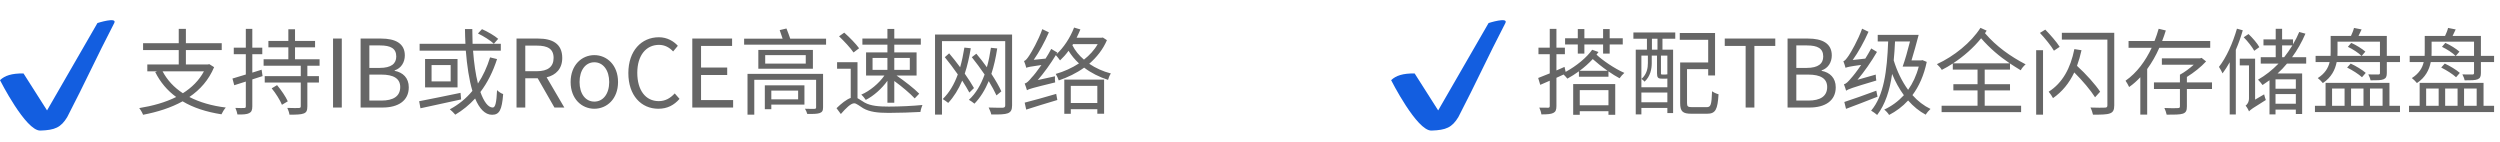
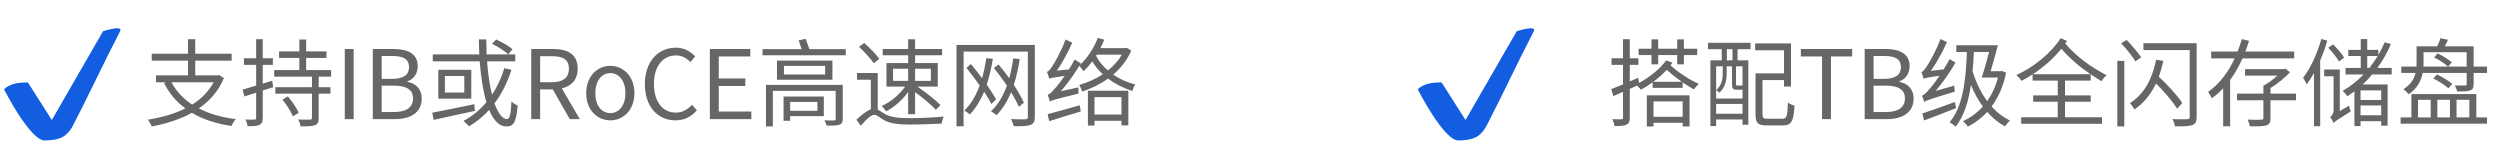
- <svg xmlns="http://www.w3.org/2000/svg" width="372" height="21" viewBox="0 0 372 21" fill="none">
-   <path opacity="0.6" d="M30.348 10.61H24.188C24.888 11.926 25.896 13.018 27.212 13.872C28.542 13.032 29.62 11.968 30.348 10.61ZM31.146 9.546L31.86 9.994C31.062 11.898 29.788 13.34 28.178 14.432C29.704 15.216 31.51 15.748 33.596 16C33.372 16.252 33.092 16.7 32.952 17.008C30.698 16.658 28.752 16.028 27.17 15.076C25.434 16.042 23.404 16.672 21.29 17.078C21.192 16.798 20.912 16.322 20.716 16.084C22.704 15.762 24.594 15.244 26.218 14.432C24.888 13.466 23.852 12.234 23.096 10.722L23.404 10.61H21.92V9.588H26.596V7.446H21.29V6.424H26.596V4.296H27.66V6.424H32.994V7.446H27.66V9.588H30.936L31.146 9.546ZM38.93 10.372L39.07 11.324L37.544 11.814V15.818C37.544 16.392 37.418 16.672 37.068 16.84C36.746 17.008 36.214 17.05 35.332 17.036C35.29 16.77 35.164 16.35 35.024 16.056C35.626 16.084 36.172 16.084 36.326 16.07C36.508 16.07 36.578 16.014 36.578 15.818V12.136C35.962 12.346 35.374 12.528 34.856 12.682L34.59 11.688C35.136 11.534 35.822 11.324 36.578 11.086V8.062H34.786V7.096H36.578V4.296H37.544V7.096H39.028V8.062H37.544V10.806L38.93 10.372ZM40.428 13.144L41.226 12.668C41.842 13.396 42.528 14.404 42.822 15.076L41.954 15.594C41.688 14.922 41.03 13.872 40.428 13.144ZM47.554 9.784H45.734V11.324H47.456V12.276H45.734V15.804C45.734 16.448 45.608 16.728 45.202 16.882C44.782 17.05 44.11 17.064 43.074 17.064C43.032 16.756 42.892 16.35 42.752 16.056C43.536 16.084 44.278 16.084 44.488 16.07C44.684 16.056 44.754 16 44.754 15.804V12.276H39.392V11.324H44.754V9.784H39.224V8.818H42.906V7.04H39.938V6.088H42.906V4.352H43.9V6.088H46.882V7.04H43.9V8.818H47.554V9.784ZM49.556 16V5.738H50.858V16H49.556ZM53.658 16V5.738H56.71C58.796 5.738 60.238 6.438 60.238 8.244C60.238 9.266 59.692 10.162 58.726 10.47V10.54C59.958 10.778 60.826 11.59 60.826 12.99C60.826 15.006 59.23 16 56.934 16H53.658ZM54.96 10.106H56.486C58.25 10.106 58.964 9.448 58.964 8.412C58.964 7.208 58.138 6.76 56.542 6.76H54.96V10.106ZM54.96 14.964H56.752C58.516 14.964 59.552 14.334 59.552 12.948C59.552 11.674 58.544 11.1 56.752 11.1H54.96V14.964ZM74.129 5.78L73.485 6.508C72.995 6.032 71.973 5.388 71.119 4.982L71.721 4.338C72.575 4.716 73.611 5.318 74.129 5.78ZM68.529 13.816L68.613 14.796C66.471 15.258 64.189 15.748 62.565 16.112L62.369 15.062C63.881 14.768 66.261 14.292 68.529 13.816ZM67.059 12.108V9.686H64.217V12.108H67.059ZM63.251 8.776H68.081V13.004H63.251V8.776ZM72.925 8.538L73.961 8.79C73.359 10.666 72.533 12.304 71.483 13.69C72.001 15.132 72.631 16 73.317 16C73.709 16 73.877 15.272 73.961 13.41C74.199 13.662 74.577 13.9 74.871 13.998C74.689 16.392 74.297 17.078 73.219 17.078C72.169 17.078 71.329 16.168 70.699 14.656C69.831 15.608 68.851 16.406 67.745 17.064C67.577 16.854 67.171 16.448 66.933 16.266C68.249 15.566 69.369 14.642 70.293 13.522C69.803 11.884 69.495 9.812 69.313 7.544H62.439V6.522H69.257C69.215 5.794 69.201 5.066 69.187 4.324H70.279C70.279 5.08 70.293 5.808 70.321 6.522H74.521V7.544H70.391C70.531 9.392 70.769 11.072 71.119 12.43C71.875 11.282 72.477 9.994 72.925 8.538ZM78.161 6.788V10.596H79.883C81.493 10.596 82.375 9.952 82.375 8.622C82.375 7.264 81.493 6.788 79.883 6.788H78.161ZM83.971 16H82.501L80.009 11.646H78.161V16H76.859V5.738H80.079C82.165 5.738 83.663 6.48 83.663 8.622C83.663 10.218 82.739 11.17 81.339 11.506L83.971 16ZM88.437 16.182C86.575 16.182 84.909 14.726 84.909 12.206C84.909 9.672 86.575 8.202 88.437 8.202C90.299 8.202 91.965 9.672 91.965 12.206C91.965 14.726 90.299 16.182 88.437 16.182ZM88.437 15.118C89.753 15.118 90.649 13.956 90.649 12.206C90.649 10.456 89.753 9.266 88.437 9.266C87.121 9.266 86.239 10.456 86.239 12.206C86.239 13.956 87.121 15.118 88.437 15.118ZM97.963 16.182C95.415 16.182 93.498 14.208 93.498 10.876C93.498 7.558 95.444 5.542 98.047 5.542C99.293 5.542 100.274 6.158 100.862 6.816L100.162 7.656C99.629 7.082 98.944 6.676 98.061 6.676C96.115 6.676 94.828 8.272 94.828 10.834C94.828 13.424 96.059 15.048 98.019 15.048C98.999 15.048 99.742 14.614 100.4 13.9L101.114 14.712C100.302 15.65 99.293 16.182 97.963 16.182ZM103.013 16V5.738H108.935V6.83H104.315V10.05H108.207V11.156H104.315V14.894H109.089V16H103.013ZM118.762 13.48H114.772V14.782H118.762V13.48ZM119.7 12.696V15.566H114.772V16.252H113.806V12.696H119.7ZM122.472 10.988V15.972C122.472 16.476 122.346 16.686 121.968 16.826C121.604 16.952 121.002 16.966 120.12 16.952C120.064 16.714 119.91 16.392 119.784 16.182C120.386 16.21 121.03 16.196 121.198 16.196C121.38 16.182 121.436 16.14 121.436 15.972V11.87H112.238V17.064H111.23V10.988H122.472ZM119.896 9.462V8.202H113.862V9.462H119.896ZM112.84 7.432H120.96V10.232H112.84V7.432ZM117.586 5.752H122.92V6.648H110.726V5.752H116.452C116.326 5.346 116.158 4.87 116.018 4.478L117.026 4.24C117.222 4.716 117.432 5.304 117.586 5.752ZM129.836 8.622V10.4H132.048V8.622H129.836ZM135.38 8.622H133.07V10.4H135.38V8.622ZM132.048 15.286V12.024C131.208 13.2 129.99 14.278 128.828 14.866C128.674 14.628 128.38 14.264 128.156 14.082C129.416 13.55 130.802 12.402 131.6 11.24H128.87V7.796H132.048V6.648H128.324V5.738H132.048V4.31H133.07V5.738H137.018V6.648H133.07V7.796H136.388V11.24H133.406C134.638 12.094 136.038 13.172 136.78 13.942L136.108 14.642C135.464 13.942 134.232 12.892 133.07 12.052V15.286H132.048ZM127.834 7.18L127.008 7.81C126.574 7.152 125.622 6.144 124.852 5.402L125.622 4.856C126.406 5.542 127.372 6.536 127.834 7.18ZM127.596 9.252V14.614C127.89 14.754 128.184 14.992 128.674 15.272C129.57 15.762 130.76 15.86 132.258 15.86C133.854 15.86 135.898 15.762 137.256 15.622C137.144 15.888 136.99 16.364 136.962 16.658C135.954 16.728 133.546 16.798 132.23 16.798C130.606 16.798 129.402 16.658 128.45 16.112C127.876 15.762 127.428 15.37 127.106 15.37C126.602 15.37 125.874 16.098 125.118 16.966L124.474 16.098C125.216 15.384 125.944 14.796 126.588 14.572V10.232H124.558V9.252H127.596ZM144.928 13.102L144.242 13.774C143.976 13.27 143.598 12.654 143.178 11.996C142.618 13.312 141.932 14.418 141.092 15.314C140.938 15.174 140.504 14.88 140.28 14.74C141.246 13.802 141.988 12.556 142.52 11.072C141.904 10.19 141.218 9.28 140.588 8.51L141.232 7.936C141.778 8.566 142.338 9.294 142.87 10.008C143.136 9.084 143.332 8.118 143.5 7.082L144.452 7.18C144.228 8.538 143.934 9.812 143.556 10.96C144.102 11.744 144.592 12.5 144.928 13.102ZM149.002 13.592L148.274 14.194C147.994 13.592 147.602 12.85 147.126 12.066C146.566 13.396 145.88 14.516 144.998 15.426C144.816 15.272 144.41 14.978 144.172 14.852C145.208 13.914 145.95 12.626 146.51 11.086C145.908 10.204 145.236 9.294 144.606 8.51L145.278 7.992C145.81 8.608 146.342 9.308 146.846 10.008C147.112 9.098 147.294 8.132 147.448 7.11L148.386 7.208C148.176 8.58 147.896 9.84 147.518 10.988C148.134 11.926 148.666 12.85 149.002 13.592ZM150.598 5.136V15.692C150.598 16.35 150.416 16.672 149.968 16.854C149.52 17.022 148.764 17.05 147.504 17.036C147.448 16.742 147.252 16.294 147.112 16C148.036 16.042 148.946 16.028 149.212 16.028C149.464 16.014 149.576 15.93 149.576 15.692V6.116H140.168V17.05H139.132V5.136H150.598ZM152.698 16.308L152.474 15.272C153.636 14.992 155.414 14.474 157.164 13.97L157.332 14.88C155.694 15.37 153.986 15.888 152.698 16.308ZM163.282 12.78H159.334V15.328H163.282V12.78ZM158.368 16.938V11.842H164.29V16.924H163.282V16.252H159.334V16.938H158.368ZM159.67 6.564L159.572 6.732C159.978 7.544 160.566 8.258 161.294 8.874C162.12 8.216 162.834 7.46 163.338 6.564H159.67ZM164.108 5.584L164.71 5.976C164.122 7.362 163.184 8.524 162.078 9.49C163.002 10.12 164.108 10.624 165.298 10.932C165.116 11.184 164.948 11.604 164.878 11.884C163.576 11.464 162.344 10.848 161.322 10.064C160.174 10.89 158.858 11.52 157.542 11.968C157.458 11.688 157.248 11.226 157.094 11.002C158.312 10.652 159.502 10.12 160.552 9.434C159.936 8.874 159.418 8.23 158.998 7.558C158.606 8.104 158.172 8.58 157.738 8.986C157.598 8.804 157.304 8.398 157.108 8.202C156.296 9.532 155.358 10.834 154.42 11.912L156.982 11.352C156.954 11.618 156.968 12.038 157.01 12.262C153.566 13.102 153.104 13.242 152.81 13.424C152.754 13.214 152.586 12.71 152.474 12.43C152.768 12.374 153.104 12.038 153.524 11.52C153.79 11.268 154.35 10.554 154.966 9.672C153.244 9.91 152.908 9.994 152.712 10.092C152.656 9.868 152.502 9.364 152.376 9.084C152.614 9.014 152.866 8.706 153.174 8.23C153.482 7.768 154.518 6.004 155.092 4.338L156.072 4.814C155.456 6.242 154.63 7.74 153.818 8.902L155.582 8.72C155.89 8.244 156.17 7.754 156.422 7.278L157.332 7.824L157.178 8.09C158.256 7.11 159.236 5.64 159.824 4.1L160.762 4.38C160.594 4.786 160.398 5.22 160.202 5.612H163.912L164.108 5.584Z" fill="black" />
-   <path opacity="0.6" d="M234.775 7.978V6.62H232.885V5.696H234.775V4.324H235.755V5.696H238.541V4.324H239.521V5.696H241.467V6.62H239.521V7.978H238.541V6.62H235.755V7.978H234.775ZM239.339 13.41H235.069V15.664H239.339V13.41ZM234.089 17.078V12.514H240.347V17.078H239.339V16.546H235.069V17.078H234.089ZM235.041 10.54H239.213C238.373 9.952 237.575 9.308 237.001 8.79C236.427 9.406 235.769 10.008 235.041 10.54ZM236.917 7.404L237.855 7.74C237.757 7.866 237.659 8.006 237.561 8.132C238.499 9.014 240.249 10.204 241.705 10.848C241.481 11.03 241.159 11.394 240.991 11.646C240.459 11.366 239.885 11.002 239.339 10.624V11.422H234.943V10.61C234.397 11.002 233.823 11.38 233.221 11.702C233.109 11.548 232.871 11.282 232.661 11.086L231.597 11.576V15.776C231.597 16.364 231.471 16.644 231.121 16.812C230.785 16.98 230.253 17.022 229.357 17.022C229.329 16.742 229.189 16.308 229.049 16.014C229.651 16.028 230.197 16.028 230.351 16.028C230.533 16.028 230.603 15.972 230.603 15.762V12.01L229.189 12.626L228.881 11.604C229.371 11.422 229.959 11.184 230.603 10.918V8.062H228.923V7.096H230.603V4.296H231.597V7.096H232.857V8.062H231.597V10.484C231.989 10.302 232.409 10.134 232.801 9.952L232.969 10.694C234.607 9.798 236.091 8.566 236.917 7.404ZM246.633 7.39V5.766H245.807V7.39H246.633ZM248.103 11.086V8.272H247.151V10.89C247.151 11.072 247.165 11.086 247.347 11.086H247.851C247.991 11.086 248.033 11.086 248.047 11.044L248.103 11.086ZM244.239 15.216H248.103V13.774H244.239V15.216ZM245.205 8.272H244.239V12.99H248.103V11.688C248.061 11.702 248.005 11.702 247.949 11.702H247.277C246.731 11.702 246.563 11.562 246.563 10.89V8.272H245.779V9.392C245.779 10.246 245.583 11.352 244.715 12.15C244.617 12.024 244.379 11.814 244.253 11.744C245.065 11.03 245.205 10.12 245.205 9.378V8.272ZM243.049 5.766V4.828H249.279V5.766H247.375V7.39H248.957V16.826H248.103V16.056H244.239V17.022H243.399V7.39H245.065V5.766H243.049ZM251.799 15.944H253.955C254.571 15.944 254.683 15.594 254.753 13.578C254.991 13.76 255.425 13.956 255.719 14.026C255.579 16.294 255.285 16.924 254.011 16.924H251.687C250.399 16.924 250.007 16.602 250.007 15.328V9.294H254.179V5.92H249.951V4.912H255.201V11.226H254.179V10.288H251.029V15.328C251.029 15.846 251.155 15.944 251.799 15.944ZM259.751 16V6.83H256.643V5.738H264.161V6.83H261.053V16H259.751ZM265.99 16V5.738H269.042C271.128 5.738 272.57 6.438 272.57 8.244C272.57 9.266 272.024 10.162 271.058 10.47V10.54C272.29 10.778 273.158 11.59 273.158 12.99C273.158 15.006 271.562 16 269.266 16H265.99ZM267.292 10.106H268.818C270.582 10.106 271.296 9.448 271.296 8.412C271.296 7.208 270.47 6.76 268.874 6.76H267.292V10.106ZM267.292 14.964H269.084C270.848 14.964 271.884 14.334 271.884 12.948C271.884 11.674 270.876 11.1 269.084 11.1H267.292V14.964ZM276.395 11.87L279.111 11.1C279.111 11.38 279.153 11.758 279.195 11.982C275.485 13.088 275.009 13.27 274.701 13.494C274.645 13.284 274.491 12.822 274.379 12.542C274.673 12.486 275.023 12.15 275.457 11.618C275.723 11.338 276.311 10.596 276.941 9.658C275.163 9.896 274.827 9.994 274.617 10.092C274.561 9.868 274.407 9.392 274.295 9.112C274.533 9.056 274.785 8.706 275.107 8.244C275.415 7.782 276.479 5.976 277.081 4.268L278.033 4.73C277.375 6.214 276.535 7.74 275.681 8.93L277.557 8.72C277.865 8.23 278.159 7.712 278.439 7.208L279.293 7.726C278.439 9.196 277.417 10.652 276.395 11.87ZM279.195 13.494L279.377 14.39C277.739 15.048 275.989 15.706 274.687 16.196L274.435 15.174C275.625 14.796 277.431 14.138 279.195 13.494ZM284.207 6.172H281.981C281.939 7.152 281.869 8.104 281.785 8.986C282.275 10.582 283.003 12.108 283.927 13.368C284.613 12.402 285.159 11.254 285.509 9.91H283.115C283.465 8.93 283.885 7.474 284.207 6.172ZM286.055 8.944L286.699 9.21C286.279 11.226 285.537 12.864 284.571 14.152C285.355 15.034 286.265 15.734 287.259 16.21C287.035 16.406 286.713 16.784 286.545 17.064C285.565 16.546 284.697 15.818 283.927 14.95C283.087 15.874 282.121 16.574 281.099 17.106C280.959 16.854 280.595 16.462 280.371 16.308C281.463 15.804 282.443 15.09 283.297 14.166C282.611 13.228 282.023 12.164 281.547 11.002C281.183 13.494 280.525 15.538 279.321 17.106C279.153 16.938 278.663 16.602 278.425 16.462C280.315 14.236 280.791 10.624 280.959 6.172H279.405V5.192H285.495C285.187 6.396 284.781 7.838 284.431 8.986H285.873L286.055 8.944ZM290.619 9.42H299.047C297.507 8.384 296.107 7.208 294.791 5.696C293.657 7.11 292.187 8.398 290.619 9.42ZM299.089 10.358H295.323V12.528H299.089V13.452H295.323V15.734H300.741V16.686H288.911V15.734H294.259V13.452H290.661V12.528H294.259V10.358H290.577V9.448C290.045 9.812 289.485 10.12 288.939 10.4C288.785 10.12 288.477 9.784 288.211 9.546C290.745 8.384 293.293 6.34 294.693 4.142L295.617 4.562C295.533 4.688 295.449 4.814 295.365 4.94C297.087 6.942 299.145 8.384 301.413 9.574C301.147 9.798 300.839 10.148 300.685 10.456C300.139 10.12 299.607 9.798 299.089 9.448V10.358ZM306.481 6.97L305.627 7.544C305.221 6.844 304.311 5.71 303.541 4.898L304.339 4.408C305.095 5.178 306.047 6.27 306.481 6.97ZM302.981 17.064V7.474H304.003V17.064H302.981ZM312.501 13.648L311.745 14.474C311.115 13.466 309.855 11.968 308.651 10.778C307.895 12.374 306.859 13.648 305.487 14.6C305.375 14.362 305.053 13.886 304.843 13.648C306.901 12.346 308.091 10.162 308.665 7.306L309.729 7.474C309.547 8.286 309.323 9.07 309.057 9.798C310.401 11.016 311.815 12.598 312.501 13.648ZM314.601 4.884V15.678C314.601 16.35 314.433 16.7 313.971 16.868C313.509 17.05 312.683 17.064 311.437 17.064C311.381 16.77 311.213 16.28 311.059 16C311.997 16.042 312.949 16.028 313.229 16.014C313.481 16.014 313.579 15.916 313.579 15.678V5.892H306.803V4.884H314.601ZM328.881 7.11H321.307C320.817 8.23 320.215 9.294 319.501 10.274V17.05H318.479V11.492C317.975 12.024 317.429 12.528 316.813 12.948C316.701 12.696 316.449 12.248 316.281 12.01C317.989 10.82 319.263 9.042 320.173 7.11H316.729V6.102H320.593C320.831 5.5 321.041 4.884 321.209 4.282L322.273 4.534C322.105 5.066 321.937 5.584 321.727 6.102H328.881V7.11ZM329.147 12.262V13.242H325.409V15.832C325.409 16.448 325.283 16.742 324.821 16.91C324.359 17.064 323.589 17.064 322.399 17.064C322.343 16.77 322.203 16.378 322.063 16.07C322.987 16.112 323.827 16.112 324.065 16.084C324.317 16.07 324.373 16.014 324.373 15.818V13.242H320.509V12.262H324.373V11.114C325.059 10.75 325.815 10.176 326.431 9.63H321.685V8.678H327.383L327.593 8.608L328.265 9.14C327.509 9.966 326.431 10.82 325.409 11.45V12.262H329.147ZM336.189 7.012L335.433 7.558C335.139 7.012 334.467 6.158 333.865 5.542L334.579 5.066C335.181 5.64 335.895 6.452 336.189 7.012ZM332.857 4.268L333.725 4.506C333.445 5.5 333.095 6.48 332.689 7.418V17.036H331.779V9.266C331.429 9.882 331.079 10.428 330.715 10.918C330.617 10.694 330.351 10.19 330.183 9.952C331.289 8.538 332.241 6.41 332.857 4.268ZM335.559 14.824L336.903 14.04C336.959 14.32 337.085 14.684 337.155 14.88C335.181 16.098 334.859 16.336 334.649 16.574C334.565 16.336 334.313 15.902 334.145 15.72C334.341 15.58 334.649 15.23 334.649 14.642V9.728H333.277V8.734H335.559V14.824ZM341.621 13.2V11.8H338.597V13.2H341.621ZM338.597 15.44H341.621V13.998H338.597V15.44ZM339.577 6.76V8.51H339.885C340.319 7.964 340.725 7.376 341.103 6.76H339.577ZM343.161 9.462H340.305C339.871 9.994 339.395 10.484 338.905 10.932H342.559V16.966H341.621V16.308H338.597V17.022H337.701V11.94C337.365 12.178 337.015 12.43 336.665 12.654C336.539 12.458 336.189 12.052 335.993 11.856C337.099 11.226 338.121 10.414 339.045 9.462H336.399V8.51H338.625V6.76H336.805V5.864H338.625V4.282H339.577V5.864H341.201V6.592C341.551 6.004 341.859 5.402 342.125 4.758L343.049 5.01C342.503 6.284 341.831 7.46 341.061 8.51H343.161V9.462ZM347.011 13.172V15.748H348.873V13.172H347.011ZM351.687 13.172H349.839V15.748H351.687V13.172ZM354.529 13.172H352.653V15.748H354.529V13.172ZM355.551 12.332V15.748H357.119V16.672H344.463V15.748H346.045V12.332H355.551ZM349.251 10.05L349.783 9.462C350.553 9.812 351.519 10.4 352.023 10.848L351.463 11.492C351.001 11.058 350.049 10.442 349.251 10.05ZM351.421 8.314H354.137V6.2H347.823V7.796C347.823 7.964 347.823 8.132 347.809 8.314H351.393C350.973 7.894 350.091 7.306 349.363 6.97L349.867 6.382C350.609 6.704 351.491 7.264 351.967 7.684L351.421 8.314ZM355.159 8.314H357.119V9.238H355.159V10.862C355.159 11.38 355.047 11.646 354.669 11.8C354.291 11.954 353.675 11.954 352.737 11.954C352.695 11.688 352.541 11.324 352.401 11.072C353.087 11.086 353.717 11.086 353.885 11.086C354.081 11.072 354.137 11.03 354.137 10.862V9.238H347.697C347.473 10.372 346.913 11.52 345.639 12.36C345.485 12.15 345.093 11.772 344.883 11.618C345.947 10.946 346.451 10.106 346.647 9.238H344.561V8.314H346.787C346.801 8.118 346.801 7.95 346.801 7.768V5.346H349.825C350.007 4.968 350.203 4.478 350.273 4.156L351.407 4.38C351.239 4.716 351.085 5.052 350.945 5.346H355.159V8.314ZM361.011 13.172V15.748H362.873V13.172H361.011ZM365.687 13.172H363.839V15.748H365.687V13.172ZM368.529 13.172H366.653V15.748H368.529V13.172ZM369.551 12.332V15.748H371.119V16.672H358.463V15.748H360.045V12.332H369.551ZM363.251 10.05L363.783 9.462C364.553 9.812 365.519 10.4 366.023 10.848L365.463 11.492C365.001 11.058 364.049 10.442 363.251 10.05ZM365.421 8.314H368.137V6.2H361.823V7.796C361.823 7.964 361.823 8.132 361.809 8.314H365.393C364.973 7.894 364.091 7.306 363.363 6.97L363.867 6.382C364.609 6.704 365.491 7.264 365.967 7.684L365.421 8.314ZM369.159 8.314H371.119V9.238H369.159V10.862C369.159 11.38 369.047 11.646 368.669 11.8C368.291 11.954 367.675 11.954 366.737 11.954C366.695 11.688 366.541 11.324 366.401 11.072C367.087 11.086 367.717 11.086 367.885 11.086C368.081 11.072 368.137 11.03 368.137 10.862V9.238H361.697C361.473 10.372 360.913 11.52 359.639 12.36C359.485 12.15 359.093 11.772 358.883 11.618C359.947 10.946 360.451 10.106 360.647 9.238H358.561V8.314H360.787C360.801 8.118 360.801 7.95 360.801 7.768V5.346H363.825C364.007 4.968 364.203 4.478 364.273 4.156L365.407 4.38C365.239 4.716 365.085 5.052 364.945 5.346H369.159V8.314Z" fill="black" />
-   <path d="M3.5 10.929C1.739 10.905 0.713 11.252 0 11.929C0 11.929 3.827 19.495 6 19.429C8.173 19.363 9.064 18.964 10 17.429C12.734 12.156 14.266 8.701 17 3.429C17.5 2.464 14.5 3.429 14.5 3.429L7 16.429L3.5 10.929Z" fill="#135EE0" />
-   <path d="M210.5 10.929C208.739 10.905 207.713 11.252 207 11.929C207 11.929 210.827 19.495 213 19.429C215.173 19.363 216.064 18.964 217 17.429C219.734 12.156 221.266 8.701 224 3.429C224.5 2.464 221.5 3.429 221.5 3.429L214 16.429L210.5 10.929Z" fill="#135EE0" />
+ <svg xmlns="http://www.w3.org/2000/svg" width="292" height="18" viewBox="0 0 292 18" fill="none">
+   <path opacity="0.6" d="M24.948 9.612H20.035C20.593 10.662 21.397 11.533 22.447 12.214C23.508 11.544 24.367 10.695 24.948 9.612ZM25.585 8.763L26.154 9.121C25.518 10.64 24.501 11.79 23.217 12.661C24.434 13.286 25.875 13.711 27.539 13.912C27.36 14.113 27.137 14.47 27.025 14.716C25.227 14.437 23.675 13.934 22.413 13.175C21.028 13.945 19.409 14.448 17.723 14.771C17.645 14.548 17.421 14.168 17.265 13.979C18.851 13.722 20.358 13.309 21.654 12.661C20.593 11.89 19.766 10.908 19.163 9.701L19.409 9.612H18.225V8.797H21.955V7.088H17.723V6.273H21.955V4.576H22.804V6.273H27.059V7.088H22.804V8.797H25.417L25.585 8.763ZM31.794 9.422L31.905 10.182L30.688 10.573V13.766C30.688 14.224 30.588 14.448 30.308 14.582C30.052 14.716 29.627 14.749 28.924 14.738C28.89 14.526 28.79 14.191 28.678 13.956C29.158 13.979 29.594 13.979 29.717 13.967C29.862 13.967 29.918 13.923 29.918 13.766V10.829C29.426 10.997 28.957 11.142 28.544 11.265L28.332 10.472C28.767 10.349 29.315 10.182 29.918 9.992V7.58H28.488V6.809H29.918V4.576H30.688V6.809H31.872V7.58H30.688V9.768L31.794 9.422ZM32.989 11.633L33.625 11.254C34.117 11.835 34.664 12.639 34.898 13.175L34.206 13.588C33.994 13.052 33.469 12.214 32.989 11.633ZM38.673 8.953H37.221V10.182H38.595V10.941H37.221V13.755C37.221 14.269 37.121 14.492 36.797 14.615C36.462 14.749 35.926 14.76 35.099 14.76C35.066 14.515 34.954 14.191 34.843 13.956C35.468 13.979 36.06 13.979 36.227 13.967C36.384 13.956 36.439 13.912 36.439 13.755V10.941H32.162V10.182H36.439V8.953H32.028V8.183H34.965V6.764H32.598V6.005H34.965V4.62H35.758V6.005H38.137V6.764H35.758V8.183H38.673V8.953ZM40.27 13.912V5.726H41.308V13.912H40.27ZM43.542 13.912V5.726H45.976C47.64 5.726 48.79 6.284 48.79 7.725C48.79 8.54 48.355 9.255 47.584 9.5V9.556C48.567 9.746 49.259 10.394 49.259 11.511C49.259 13.119 47.986 13.912 46.155 13.912H43.542ZM44.58 9.21H45.797C47.205 9.21 47.774 8.685 47.774 7.859C47.774 6.898 47.115 6.541 45.842 6.541H44.58V9.21ZM44.58 13.085H46.01C47.417 13.085 48.243 12.583 48.243 11.477C48.243 10.461 47.439 10.003 46.01 10.003H44.58V13.085ZM59.871 5.759L59.357 6.34C58.966 5.96 58.151 5.447 57.47 5.123L57.95 4.609C58.631 4.911 59.458 5.391 59.871 5.759ZM55.404 12.169L55.471 12.951C53.762 13.32 51.942 13.711 50.647 14.001L50.49 13.163C51.696 12.929 53.595 12.549 55.404 12.169ZM54.231 10.807V8.875H51.964V10.807H54.231ZM51.194 8.149H55.047V11.522H51.194V8.149ZM58.91 7.959L59.737 8.16C59.257 9.657 58.598 10.963 57.76 12.069C58.173 13.219 58.676 13.912 59.223 13.912C59.536 13.912 59.67 13.331 59.737 11.846C59.927 12.047 60.228 12.236 60.463 12.315C60.318 14.224 60.005 14.771 59.145 14.771C58.307 14.771 57.637 14.046 57.135 12.839C56.443 13.599 55.661 14.236 54.779 14.76C54.645 14.593 54.321 14.269 54.131 14.124C55.181 13.565 56.074 12.828 56.811 11.935C56.42 10.628 56.175 8.976 56.029 7.166H50.546V6.351H55.985C55.951 5.771 55.94 5.19 55.929 4.598H56.8C56.8 5.201 56.811 5.782 56.833 6.351H60.184V7.166H56.889C57.001 8.641 57.191 9.981 57.47 11.064C58.073 10.148 58.553 9.121 58.91 7.959ZM63.087 6.563V9.601H64.461C65.745 9.601 66.448 9.087 66.448 8.026C66.448 6.943 65.745 6.563 64.461 6.563H63.087ZM67.722 13.912H66.549L64.561 10.438H63.087V13.912H62.049V5.726H64.617C66.281 5.726 67.476 6.318 67.476 8.026C67.476 9.299 66.739 10.059 65.622 10.327L67.722 13.912ZM71.284 14.057C69.799 14.057 68.47 12.895 68.47 10.885C68.47 8.864 69.799 7.691 71.284 7.691C72.77 7.691 74.099 8.864 74.099 10.885C74.099 12.895 72.77 14.057 71.284 14.057ZM71.284 13.208C72.334 13.208 73.049 12.281 73.049 10.885C73.049 9.489 72.334 8.54 71.284 8.54C70.234 8.54 69.531 9.489 69.531 10.885C69.531 12.281 70.234 13.208 71.284 13.208ZM78.883 14.057C76.851 14.057 75.321 12.482 75.321 9.824C75.321 7.178 76.873 5.57 78.95 5.57C79.944 5.57 80.726 6.061 81.195 6.586L80.636 7.256C80.212 6.798 79.665 6.474 78.961 6.474C77.409 6.474 76.382 7.747 76.382 9.791C76.382 11.857 77.364 13.152 78.928 13.152C79.71 13.152 80.301 12.806 80.826 12.236L81.396 12.884C80.748 13.632 79.944 14.057 78.883 14.057ZM82.911 13.912V5.726H87.635V6.597H83.95V9.165H87.054V10.048H83.95V13.029H87.758V13.912H82.911ZM95.473 11.902H92.291V12.94H95.473V11.902ZM96.222 11.276V13.565H92.291V14.113H91.52V11.276H96.222ZM98.433 9.914V13.889C98.433 14.291 98.332 14.459 98.031 14.57C97.74 14.671 97.26 14.682 96.557 14.671C96.512 14.481 96.389 14.224 96.288 14.057C96.769 14.079 97.282 14.068 97.416 14.068C97.562 14.057 97.606 14.023 97.606 13.889V10.617H90.269V14.76H89.465V9.914H98.433ZM96.378 8.696V7.691H91.565V8.696H96.378ZM90.749 7.077H97.227V9.311H90.749V7.077ZM94.535 5.737H98.79V6.452H89.063V5.737H93.631C93.53 5.413 93.396 5.034 93.284 4.721L94.088 4.531C94.245 4.911 94.412 5.38 94.535 5.737ZM104.307 8.026V9.445H106.071V8.026H104.307ZM108.729 8.026H106.886V9.445H108.729V8.026ZM106.071 13.342V10.74C105.401 11.678 104.43 12.538 103.503 13.007C103.38 12.817 103.145 12.527 102.967 12.382C103.972 11.957 105.077 11.042 105.714 10.115H103.536V7.367H106.071V6.452H103.101V5.726H106.071V4.587H106.886V5.726H110.036V6.452H106.886V7.367H109.533V10.115H107.154C108.137 10.796 109.254 11.656 109.846 12.27L109.31 12.828C108.796 12.27 107.813 11.432 106.886 10.762V13.342H106.071ZM102.71 6.876L102.051 7.379C101.705 6.854 100.945 6.05 100.331 5.458L100.945 5.022C101.571 5.57 102.341 6.362 102.71 6.876ZM102.52 8.529V12.806C102.754 12.918 102.989 13.108 103.38 13.331C104.095 13.722 105.044 13.8 106.239 13.8C107.512 13.8 109.142 13.722 110.226 13.61C110.136 13.822 110.013 14.202 109.991 14.437C109.187 14.492 107.266 14.548 106.216 14.548C104.921 14.548 103.961 14.437 103.201 14.001C102.743 13.722 102.386 13.409 102.129 13.409C101.727 13.409 101.146 13.99 100.543 14.682L100.03 13.99C100.622 13.42 101.202 12.951 101.716 12.773V9.311H100.097V8.529H102.52ZM116.345 11.6L115.798 12.136C115.586 11.734 115.284 11.243 114.949 10.718C114.503 11.768 113.955 12.65 113.285 13.364C113.163 13.253 112.816 13.018 112.638 12.907C113.408 12.158 114 11.164 114.424 9.981C113.933 9.277 113.386 8.551 112.883 7.937L113.397 7.479C113.833 7.982 114.279 8.562 114.704 9.132C114.916 8.395 115.072 7.624 115.206 6.798L115.966 6.876C115.787 7.959 115.552 8.976 115.251 9.891C115.686 10.517 116.077 11.12 116.345 11.6ZM119.595 11.991L119.014 12.471C118.791 11.991 118.478 11.399 118.099 10.774C117.652 11.835 117.105 12.728 116.401 13.454C116.256 13.331 115.932 13.096 115.742 12.996C116.569 12.248 117.16 11.22 117.607 9.992C117.127 9.288 116.591 8.562 116.088 7.937L116.624 7.524C117.049 8.015 117.473 8.574 117.875 9.132C118.087 8.406 118.233 7.636 118.355 6.82L119.104 6.898C118.936 7.993 118.713 8.998 118.411 9.914C118.903 10.662 119.327 11.399 119.595 11.991ZM120.868 5.246V13.666C120.868 14.191 120.723 14.448 120.366 14.593C120.008 14.727 119.405 14.749 118.4 14.738C118.355 14.504 118.199 14.146 118.087 13.912C118.824 13.945 119.55 13.934 119.762 13.934C119.964 13.923 120.053 13.856 120.053 13.666V6.027H112.548V14.749H111.722V5.246H120.868ZM122.543 14.157L122.365 13.331C123.291 13.108 124.71 12.694 126.106 12.292L126.24 13.018C124.933 13.409 123.571 13.822 122.543 14.157ZM130.986 11.343H127.837V13.376H130.986V11.343ZM127.066 14.66V10.595H131.79V14.649H130.986V14.113H127.837V14.66H127.066ZM128.105 6.385L128.026 6.519C128.35 7.166 128.819 7.736 129.4 8.227C130.059 7.703 130.628 7.099 131.03 6.385H128.105ZM131.645 5.603L132.125 5.916C131.656 7.021 130.908 7.948 130.025 8.719C130.762 9.221 131.645 9.623 132.594 9.869C132.449 10.07 132.315 10.405 132.259 10.628C131.22 10.293 130.238 9.802 129.422 9.177C128.507 9.835 127.457 10.338 126.407 10.695C126.34 10.472 126.173 10.104 126.05 9.925C127.021 9.646 127.971 9.221 128.808 8.674C128.317 8.227 127.904 7.714 127.569 7.178C127.256 7.613 126.91 7.993 126.563 8.317C126.452 8.172 126.217 7.848 126.061 7.691C125.413 8.752 124.665 9.791 123.917 10.651L125.96 10.204C125.938 10.416 125.949 10.751 125.983 10.93C123.236 11.6 122.867 11.712 122.633 11.857C122.588 11.689 122.454 11.287 122.365 11.064C122.599 11.019 122.867 10.751 123.202 10.338C123.414 10.137 123.861 9.567 124.352 8.864C122.979 9.054 122.711 9.121 122.554 9.199C122.51 9.02 122.387 8.618 122.286 8.395C122.476 8.339 122.677 8.093 122.923 7.714C123.169 7.345 123.995 5.938 124.453 4.609L125.235 4.989C124.743 6.128 124.084 7.323 123.437 8.25L124.844 8.105C125.089 7.725 125.313 7.334 125.514 6.954L126.24 7.39L126.117 7.602C126.977 6.82 127.758 5.648 128.227 4.419L128.976 4.643C128.842 4.966 128.685 5.313 128.529 5.625H131.488L131.645 5.603Z" fill="black" />
+   <path opacity="0.6" d="M192.895 7.513V6.429H191.388V5.692H192.895V4.598H193.677V5.692H195.899V4.598H196.681V5.692H198.233V6.429H196.681V7.513H195.899V6.429H193.677V7.513H192.895ZM196.536 11.846H193.13V13.644H196.536V11.846ZM192.348 14.771V11.131H197.34V14.771H196.536V14.347H193.13V14.771H192.348ZM193.107 9.556H196.435C195.765 9.087 195.129 8.574 194.671 8.16C194.213 8.652 193.688 9.132 193.107 9.556ZM194.604 7.055L195.352 7.323C195.274 7.423 195.196 7.535 195.118 7.636C195.866 8.339 197.262 9.288 198.423 9.802C198.244 9.947 197.988 10.238 197.854 10.438C197.429 10.215 196.971 9.925 196.536 9.623V10.26H193.029V9.612C192.594 9.925 192.136 10.226 191.656 10.483C191.566 10.36 191.376 10.148 191.209 9.992L190.36 10.383V13.733C190.36 14.202 190.26 14.425 189.981 14.559C189.713 14.693 189.288 14.727 188.573 14.727C188.551 14.504 188.439 14.157 188.328 13.923C188.808 13.934 189.243 13.934 189.366 13.934C189.512 13.934 189.567 13.889 189.567 13.722V10.729L188.439 11.22L188.194 10.405C188.585 10.26 189.054 10.07 189.567 9.858V7.58H188.227V6.809H189.567V4.576H190.36V6.809H191.365V7.58H190.36V9.512C190.673 9.366 191.008 9.232 191.321 9.087L191.455 9.679C192.761 8.964 193.945 7.982 194.604 7.055ZM202.354 7.044V5.748H201.695V7.044H202.354ZM203.527 9.992V7.747H202.767V9.835C202.767 9.981 202.778 9.992 202.924 9.992H203.326C203.437 9.992 203.471 9.992 203.482 9.958L203.527 9.992ZM200.444 13.286H203.527V12.136H200.444V13.286ZM201.215 7.747H200.444V11.511H203.527V10.472C203.493 10.483 203.448 10.483 203.404 10.483H202.868C202.432 10.483 202.298 10.371 202.298 9.835V7.747H201.673V8.641C201.673 9.322 201.517 10.204 200.824 10.841C200.746 10.74 200.556 10.573 200.456 10.517C201.103 9.947 201.215 9.221 201.215 8.629V7.747ZM199.495 5.748V5H204.465V5.748H202.946V7.044H204.208V14.57H203.527V13.956H200.444V14.727H199.774V7.044H201.103V5.748H199.495ZM206.475 13.867H208.195C208.686 13.867 208.775 13.588 208.831 11.98C209.021 12.125 209.367 12.281 209.602 12.337C209.49 14.146 209.256 14.649 208.239 14.649H206.386C205.358 14.649 205.045 14.392 205.045 13.376V8.562H208.373V5.871H205.001V5.067H209.189V10.104H208.373V9.355H205.861V13.376C205.861 13.789 205.961 13.867 206.475 13.867ZM212.818 13.912V6.597H210.339V5.726H216.336V6.597H213.857V13.912H212.818ZM217.795 13.912V5.726H220.229C221.893 5.726 223.043 6.284 223.043 7.725C223.043 8.54 222.608 9.255 221.837 9.5V9.556C222.82 9.746 223.512 10.394 223.512 11.511C223.512 13.119 222.239 13.912 220.408 13.912H217.795ZM218.833 9.21H220.05C221.457 9.21 222.027 8.685 222.027 7.859C222.027 6.898 221.368 6.541 220.095 6.541H218.833V9.21ZM218.833 13.085H220.263C221.67 13.085 222.496 12.583 222.496 11.477C222.496 10.461 221.692 10.003 220.263 10.003H218.833V13.085ZM226.094 10.617L228.261 10.003C228.261 10.226 228.294 10.528 228.328 10.707C225.369 11.589 224.989 11.734 224.743 11.913C224.699 11.745 224.576 11.377 224.486 11.153C224.721 11.109 225 10.841 225.346 10.416C225.558 10.193 226.027 9.601 226.53 8.853C225.112 9.043 224.844 9.121 224.676 9.199C224.632 9.02 224.509 8.641 224.419 8.417C224.609 8.373 224.81 8.093 225.067 7.725C225.313 7.356 226.161 5.916 226.642 4.553L227.401 4.922C226.876 6.106 226.206 7.323 225.525 8.272L227.021 8.105C227.267 7.714 227.502 7.301 227.725 6.898L228.406 7.312C227.725 8.484 226.91 9.646 226.094 10.617ZM228.328 11.913L228.473 12.627C227.167 13.152 225.771 13.677 224.732 14.068L224.531 13.253C225.48 12.951 226.921 12.426 228.328 11.913ZM232.326 6.072H230.55C230.517 6.854 230.461 7.613 230.394 8.317C230.785 9.59 231.366 10.807 232.103 11.812C232.65 11.042 233.085 10.126 233.364 9.054H231.455C231.734 8.272 232.069 7.111 232.326 6.072ZM233.8 8.283L234.314 8.495C233.979 10.104 233.387 11.41 232.616 12.438C233.242 13.141 233.968 13.699 234.76 14.079C234.582 14.236 234.325 14.537 234.191 14.76C233.409 14.347 232.717 13.766 232.103 13.074C231.433 13.811 230.662 14.37 229.847 14.794C229.735 14.593 229.445 14.28 229.266 14.157C230.137 13.755 230.919 13.186 231.6 12.449C231.053 11.7 230.584 10.852 230.204 9.925C229.914 11.913 229.389 13.543 228.428 14.794C228.294 14.66 227.904 14.392 227.714 14.28C229.221 12.505 229.601 9.623 229.735 6.072H228.495V5.29H233.353C233.108 6.251 232.784 7.401 232.505 8.317H233.655L233.8 8.283ZM237.441 8.663H244.163C242.935 7.837 241.818 6.898 240.768 5.692C239.864 6.82 238.691 7.848 237.441 8.663ZM244.197 9.411H241.193V11.142H244.197V11.879H241.193V13.699H245.515V14.459H236.078V13.699H240.344V11.879H237.474V11.142H240.344V9.411H237.407V8.685C236.983 8.976 236.536 9.221 236.101 9.445C235.978 9.221 235.732 8.953 235.52 8.763C237.541 7.837 239.574 6.206 240.69 4.453L241.427 4.788C241.36 4.888 241.293 4.989 241.226 5.089C242.6 6.686 244.242 7.837 246.051 8.786C245.839 8.964 245.593 9.244 245.47 9.489C245.034 9.221 244.61 8.964 244.197 8.685V9.411ZM250.093 6.709L249.412 7.166C249.088 6.608 248.362 5.704 247.748 5.056L248.385 4.665C248.988 5.279 249.747 6.15 250.093 6.709ZM247.301 14.76V7.111H248.117V14.76H247.301ZM254.895 12.036L254.292 12.694C253.79 11.89 252.785 10.695 251.824 9.746C251.221 11.019 250.395 12.036 249.3 12.795C249.211 12.605 248.954 12.225 248.787 12.036C250.428 10.997 251.378 9.255 251.835 6.977L252.684 7.111C252.539 7.758 252.36 8.384 252.148 8.964C253.22 9.936 254.348 11.198 254.895 12.036ZM256.57 5.045V13.655C256.57 14.191 256.436 14.47 256.068 14.604C255.699 14.749 255.04 14.76 254.047 14.76C254.002 14.526 253.868 14.135 253.745 13.912C254.493 13.945 255.253 13.934 255.476 13.923C255.677 13.923 255.755 13.845 255.755 13.655V5.849H250.35V5.045H256.57ZM267.961 6.82H261.92C261.529 7.714 261.049 8.562 260.479 9.344V14.749H259.664V10.316C259.262 10.74 258.826 11.142 258.335 11.477C258.246 11.276 258.045 10.919 257.911 10.729C259.273 9.78 260.289 8.361 261.015 6.82H258.268V6.016H261.35C261.54 5.536 261.707 5.045 261.841 4.564L262.69 4.765C262.556 5.19 262.422 5.603 262.255 6.016H267.961V6.82ZM268.173 10.93V11.712H265.192V13.778C265.192 14.269 265.091 14.504 264.723 14.637C264.354 14.76 263.74 14.76 262.791 14.76C262.746 14.526 262.634 14.213 262.523 13.967C263.26 14.001 263.93 14.001 264.12 13.979C264.321 13.967 264.365 13.923 264.365 13.766V11.712H261.283V10.93H264.365V10.014C264.913 9.724 265.516 9.266 266.007 8.83H262.221V8.071H266.766L266.934 8.015L267.47 8.44C266.867 9.098 266.007 9.78 265.192 10.282V10.93H268.173ZM273.791 6.742L273.188 7.178C272.953 6.742 272.417 6.061 271.937 5.57L272.506 5.19C272.987 5.648 273.556 6.295 273.791 6.742ZM271.133 4.553L271.825 4.743C271.602 5.536 271.323 6.318 270.999 7.066V14.738H270.273V8.54C269.994 9.031 269.714 9.467 269.424 9.858C269.346 9.679 269.134 9.277 269 9.087C269.882 7.959 270.641 6.262 271.133 4.553ZM273.288 12.974L274.36 12.348C274.405 12.572 274.505 12.862 274.561 13.018C272.987 13.99 272.73 14.18 272.562 14.37C272.495 14.18 272.294 13.833 272.16 13.688C272.317 13.577 272.562 13.297 272.562 12.828V8.909H271.468V8.116H273.288V12.974ZM278.124 11.678V10.561H275.711V11.678H278.124ZM275.711 13.465H278.124V12.315H275.711V13.465ZM276.493 6.541V7.937H276.739C277.085 7.502 277.409 7.032 277.71 6.541H276.493ZM279.352 8.696H277.074C276.728 9.121 276.348 9.512 275.957 9.869H278.872V14.682H278.124V14.157H275.711V14.727H274.997V10.673C274.729 10.863 274.449 11.064 274.17 11.243C274.07 11.086 273.791 10.762 273.634 10.606C274.516 10.104 275.332 9.456 276.069 8.696H273.958V7.937H275.734V6.541H274.282V5.826H275.734V4.564H276.493V5.826H277.789V6.407C278.068 5.938 278.313 5.458 278.526 4.944L279.263 5.145C278.827 6.161 278.291 7.099 277.677 7.937H279.352V8.696ZM282.423 11.656V13.711H283.908V11.656H282.423ZM286.153 11.656H284.679V13.711H286.153V11.656ZM288.42 11.656H286.924V13.711H288.42V11.656ZM289.235 10.986V13.711H290.486V14.448H280.391V13.711H281.652V10.986H289.235ZM284.21 9.165L284.634 8.696C285.248 8.976 286.019 9.445 286.421 9.802L285.974 10.316C285.606 9.97 284.846 9.478 284.21 9.165ZM285.941 7.781H288.107V6.094H283.071V7.367C283.071 7.502 283.071 7.636 283.06 7.781H285.918C285.583 7.446 284.88 6.977 284.299 6.709L284.701 6.24C285.293 6.496 285.997 6.943 286.376 7.278L285.941 7.781ZM288.923 7.781H290.486V8.518H288.923V9.813C288.923 10.226 288.833 10.438 288.532 10.561C288.23 10.684 287.739 10.684 286.991 10.684C286.957 10.472 286.834 10.182 286.723 9.981C287.27 9.992 287.772 9.992 287.906 9.992C288.063 9.981 288.107 9.947 288.107 9.813V8.518H282.97C282.792 9.422 282.345 10.338 281.329 11.008C281.206 10.841 280.893 10.539 280.726 10.416C281.574 9.88 281.976 9.21 282.133 8.518H280.469V7.781H282.244C282.256 7.624 282.256 7.49 282.256 7.345V5.413H284.668C284.813 5.112 284.969 4.721 285.025 4.464L285.93 4.643C285.796 4.911 285.673 5.179 285.561 5.413H288.923V7.781Z" fill="black" />
+   <path d="M3.261 9.629C1.857 9.61 1.038 9.887 0.469 10.427C0.469 10.427 3.522 16.462 5.255 16.409C6.988 16.357 7.699 16.038 8.446 14.814C10.627 10.609 11.849 7.852 14.03 3.647C14.428 2.877 12.036 3.646 12.036 3.646L6.053 14.016L3.261 9.629Z" fill="#135EE0" />
+   <path d="M168.381 9.629C166.977 9.61 166.158 9.887 165.589 10.427C165.589 10.427 168.642 16.462 170.375 16.409C172.109 16.357 172.819 16.038 173.566 14.814C175.747 10.609 176.969 7.852 179.15 3.647C179.549 2.877 177.156 3.646 177.156 3.646L171.173 14.016L168.381 9.629Z" fill="#135EE0" />
</svg>
